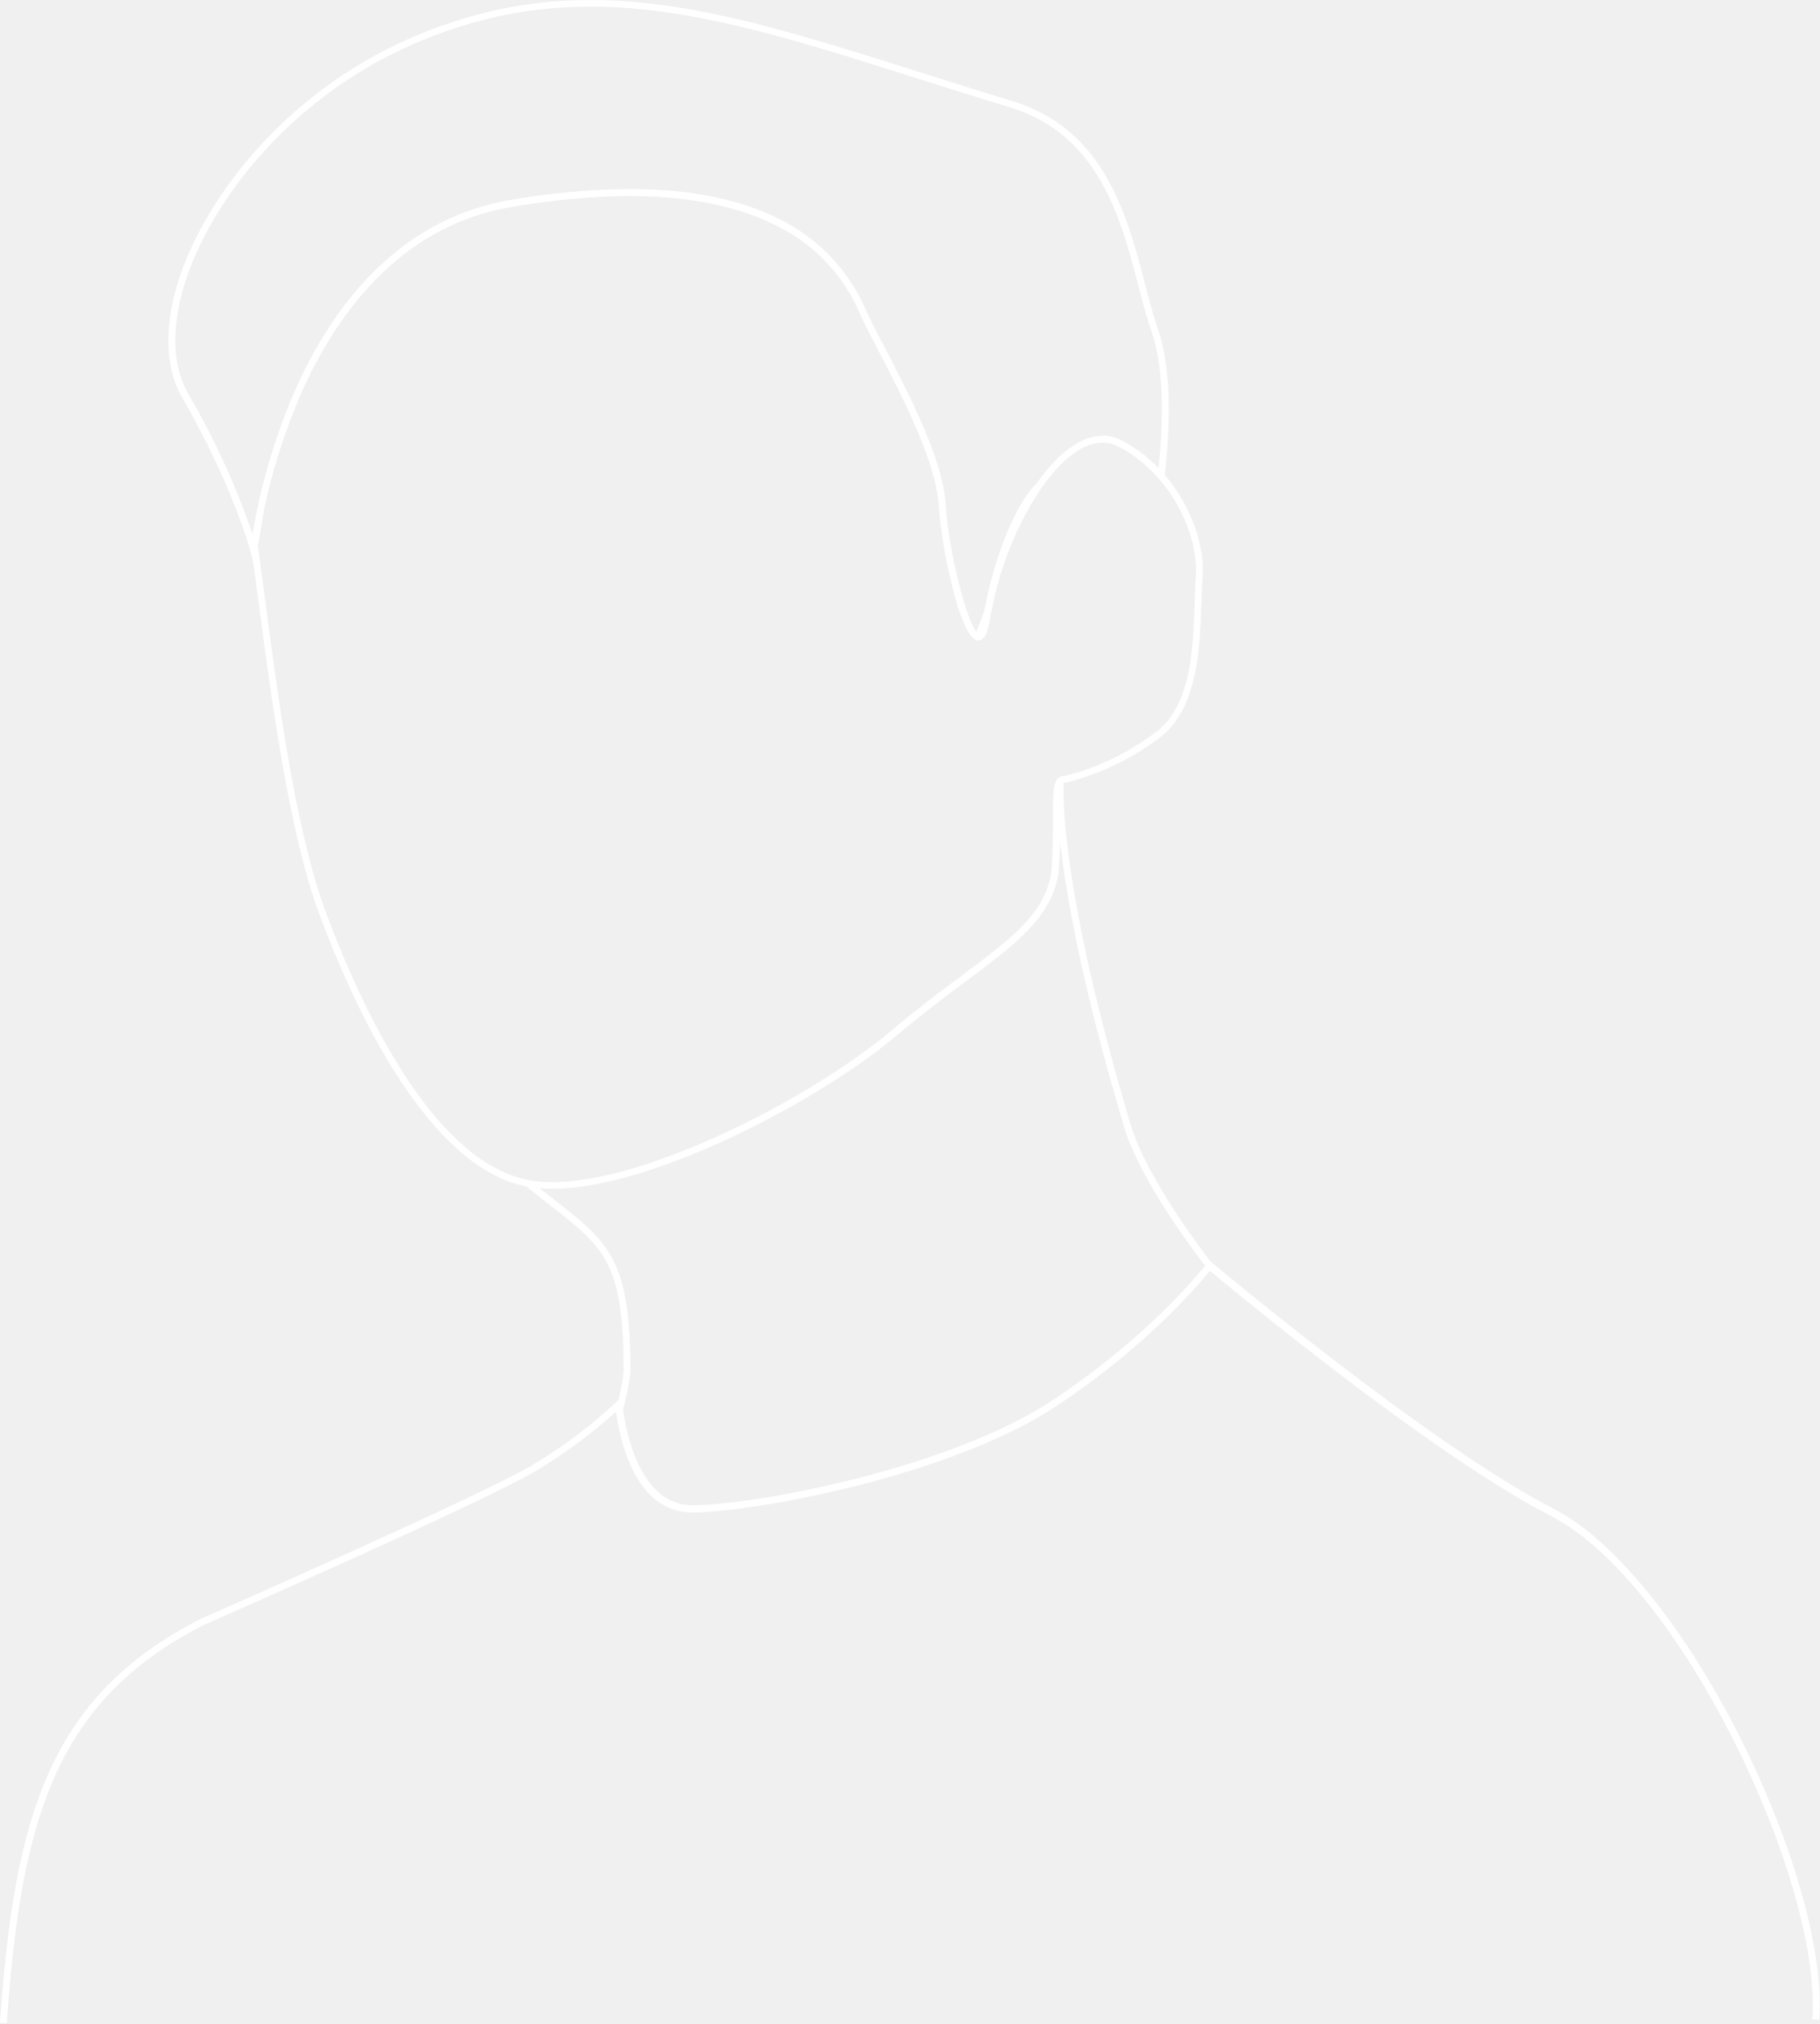
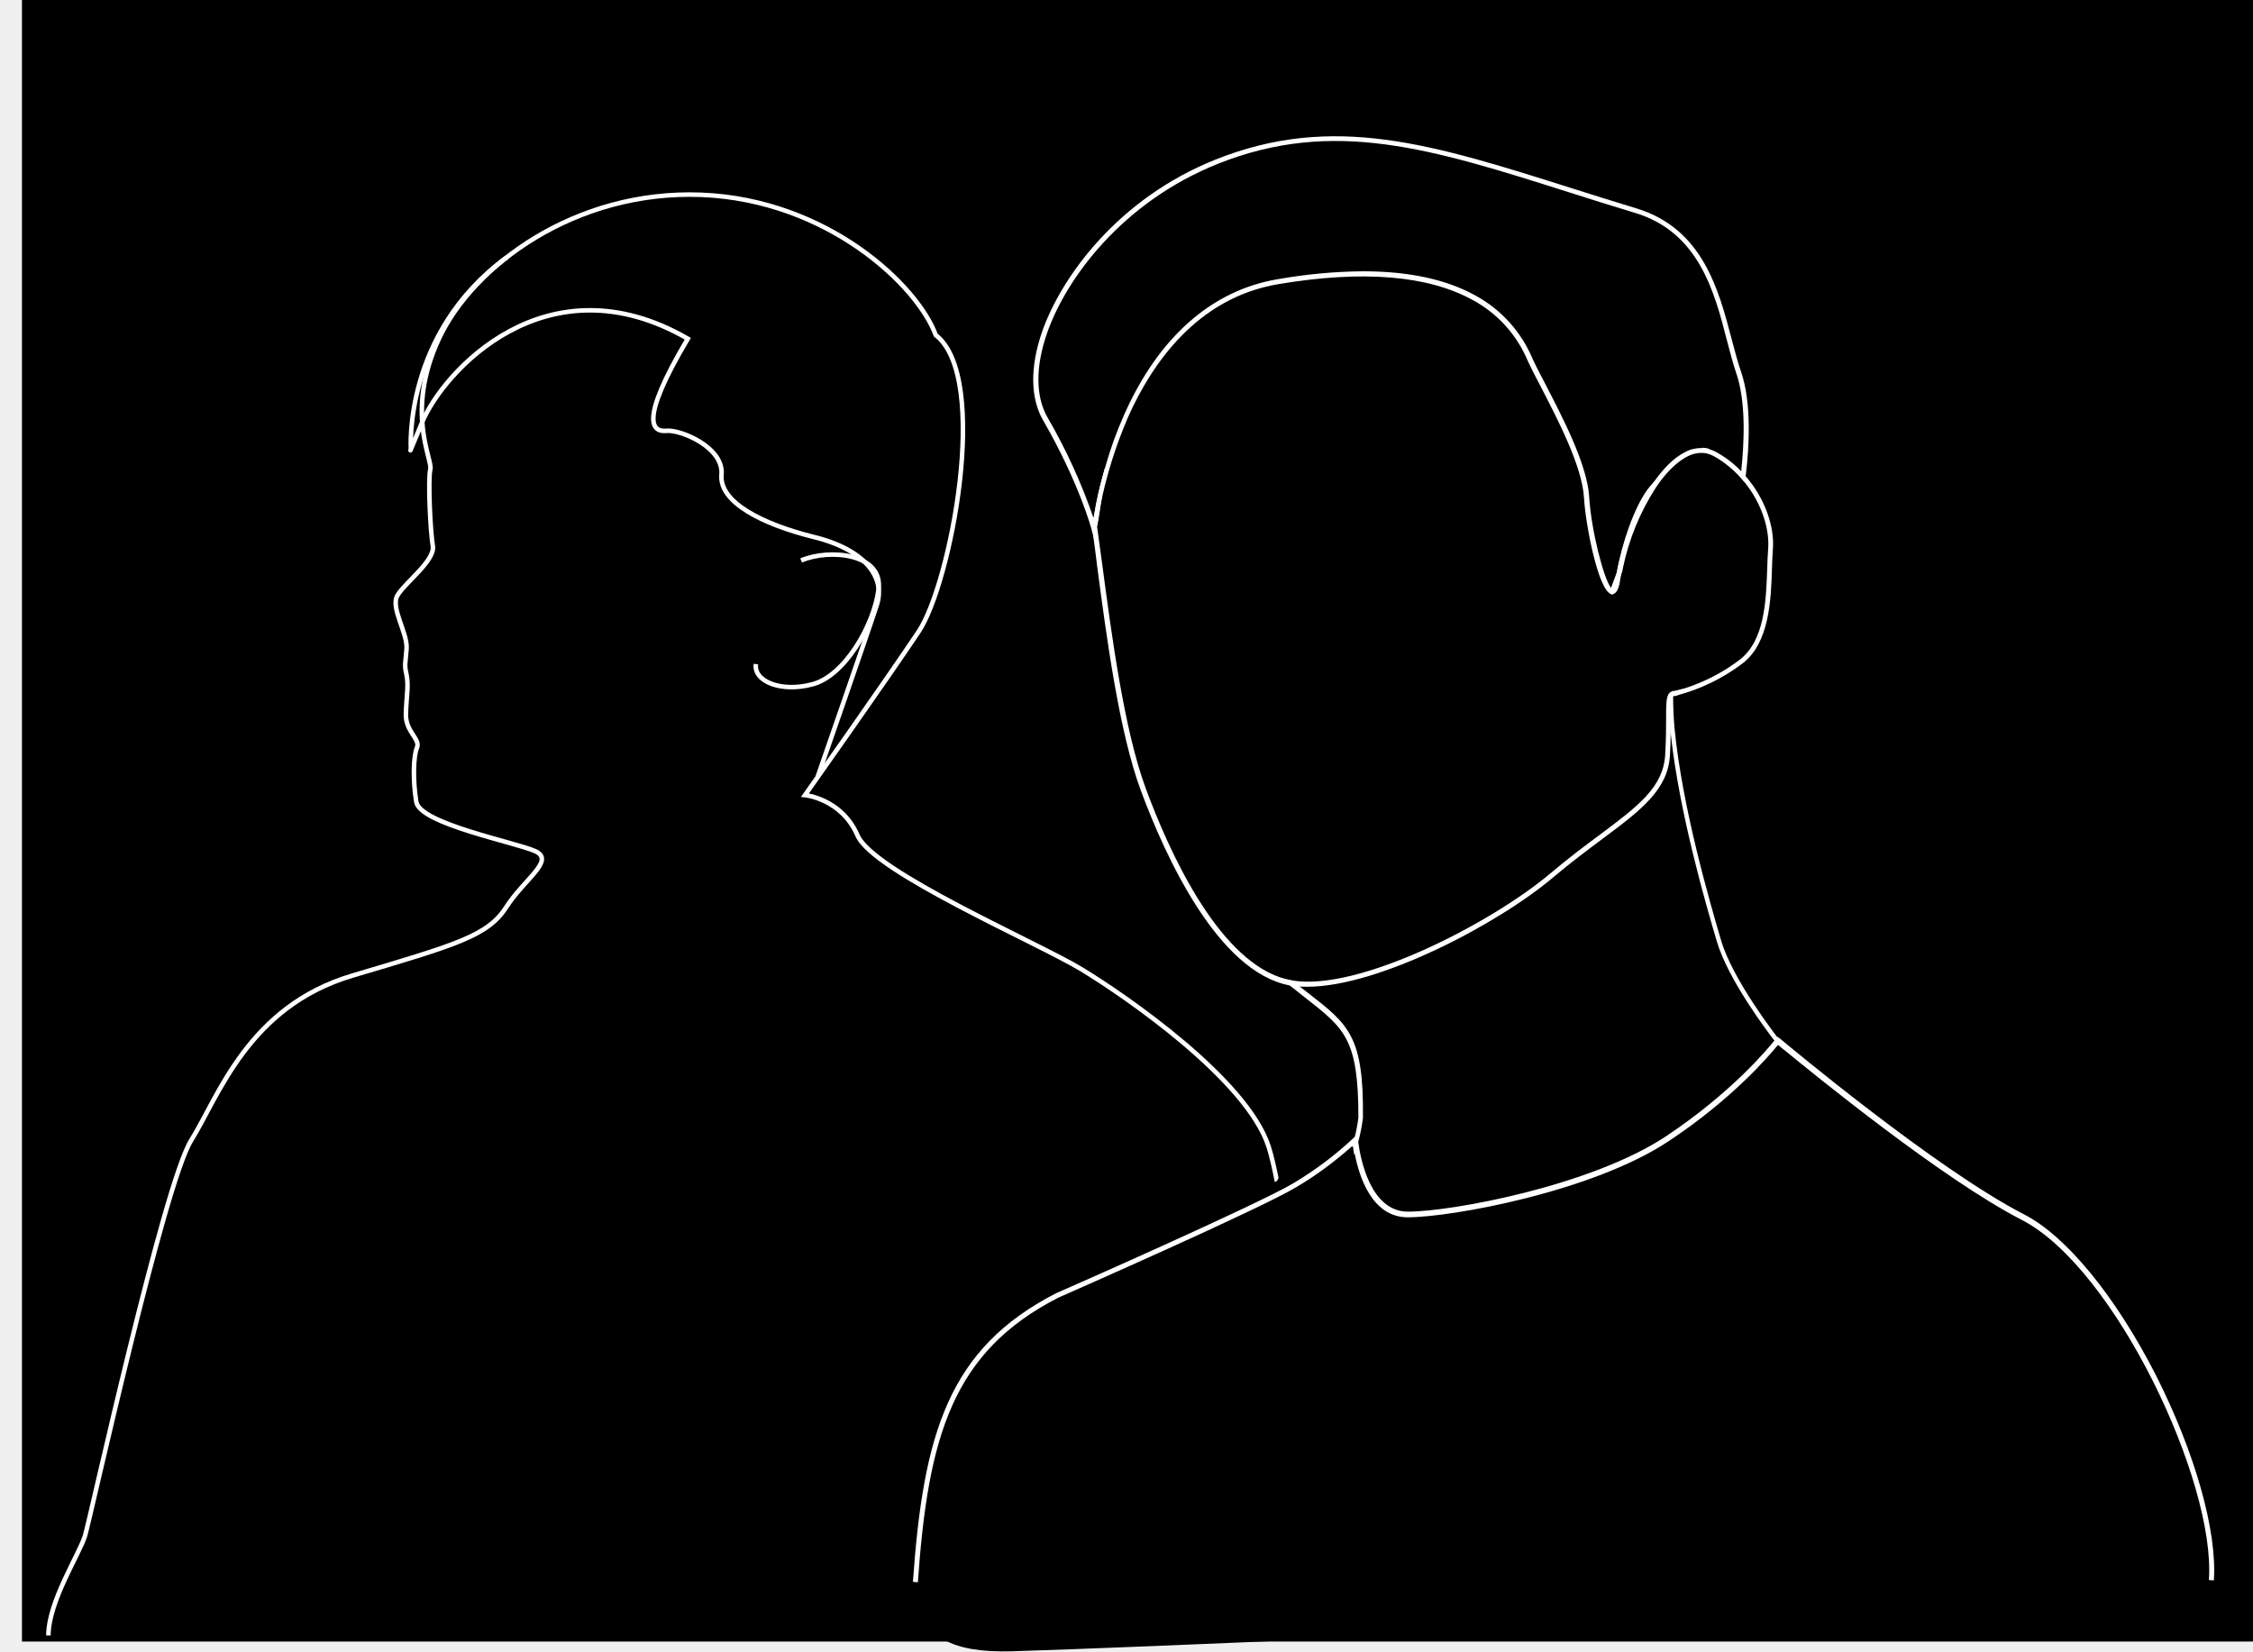
- <svg xmlns="http://www.w3.org/2000/svg" id="Layer_1" data-name="Layer 1" viewBox="0 0 531.15 590.5">
-   <defs>
-     <style>.cls-1{fill:#fff;}</style>
-   </defs>
-   <path class="cls-1" d="M755.31,994.72c-1.17-.91-2.4-1.86-3.69-2.88l-1.46-1.15-1.53-1.23-.43-.08c-.59-.11-1.17-.24-1.75-.39h0c-.82-.2-1.64-.45-2.45-.73l2,1.64,1.79,1.44c2.27,1.82,4.37,3.46,6.32,5,16.39,12.74,21.92,17,21.93,49a66.09,66.09,0,0,1-1.55,8.3c-.16.64-.34,1.28-.52,1.9s-.37,1.25-.56,1.86c.16-.13.31-.27.45-.4.06.46.13,1,.22,1.56s.22,1.28.35,2c.24-.64.47-1.3.69-2s.47-1.44.69-2.19a67.16,67.16,0,0,0,2.22-10.87v-.12C778,1012.36,771.83,1007.56,755.31,994.72ZM902.46,872.5c0,1.2,0,2.41,0,3.63v0c0,3.38.22,6.82.54,10.28.09.94.18,1.88.28,2.83h0c3.47,32.37,14.52,70,18.76,84.35,4.61,15.68,20.64,36.78,23.69,40.72l.48.62a1.08,1.08,0,0,1,.14.21,5,5,0,0,1,.49,1l.31-.39c.24.2.52.44.86.71l1.29,1.08a11,11,0,0,0-.43-1.66h0a7.46,7.46,0,0,0-1.08-2.17l-.07-.09v0c-1.37-1.76-19-24.51-23.74-40.55-4.35-14.78-15.89-54-19-86.81a126.29,126.29,0,0,1-.54-12.81h0a1,1,0,0,1,0-.25h0c0-.26,0-.53,0-.79s0-.59,0-.89h0a.41.41,0,0,1,0-.11h-.07" transform="translate(-594.01 -644.92)" />
-   <path class="cls-1" d="M919.59,773.72l-.82-1.3a12.4,12.4,0,0,0-2.58-.37l.65,1c.24.37.47.74.7,1.11a9.88,9.88,0,0,1,1.4.35,10.48,10.48,0,0,1,1.59.69Zm-14.67,97.63h0a2.6,2.6,0,0,0-.4,0h-.07a2.94,2.94,0,0,0-.95.26,2.57,2.57,0,0,0-1,.84c-1.12,1.57-1.12,4.81-1.12,9.93,0,3.62,0,8.57-.33,14.88-.7,13.31-11.08,21.05-26.8,32.77-6,4.43-12.68,9.46-19.85,15.52-24.48,20.71-78.92,48.6-105.73,43.86l-.43-.08c-.59-.11-1.17-.24-1.75-.39h0c-.82-.2-1.64-.45-2.45-.73-26.12-8.88-45.54-51.65-55-77.24-8.79-23.66-13.94-62.72-17.7-91.24-.74-5.62-1.44-10.93-2.08-15.49.15-.72.72-3.59,1.42-8.34.42-2.82.89-6.29,1.35-10.37h0c.2-1.84.41-3.78.6-5.86q-.88,3-1.59,5.76c-1,3.79-1.74,7.21-2.32,10.1,0,0,0,.05,0,.07-.56,3.69-1,6.22-1.27,7.48h0c-.11.58-.17.89-.18.91l0,.18,0,.18c.16,1.14.33,2.33.5,3.56v0c.51,3.71,1.05,7.8,1.61,12.06,3.77,28.61,8.94,67.81,17.8,91.68,10.14,27.31,31.51,74,60.69,79.62h.06c.64.12,1.29.23,2,.31s1.21.14,1.84.19c1.11.09,2.25.13,3.43.13,28.92,0,77.75-25.5,100.61-44.85,7.11-6,13.82-11,19.74-15.43,15.59-11.63,26.86-20,27.61-34.28.15-3,.24-5.72.28-8.12h0c.05-2.66.05-4.94.05-6.85,0-2.8,0-4.77.13-6.15.14-1.81.42-2.58,1-2.82h0a1.53,1.53,0,0,1,.54-.09,1.39,1.39,0,0,0,.6-.11,5.09,5.09,0,0,0,1.73-1.49c.31-.37.67-.82,1.07-1.38l-1.62.48C905.82,871.14,905.18,871.29,904.92,871.35Z" transform="translate(-594.01 -644.92)" />
-   <path class="cls-1" d="M895.86,786.88c-5.22,5.43-10.59,18.64-13.51,31.48-.19.85-.38,1.69-.54,2.52-.11.54-.22,1.07-.31,1.59v0c-.17.91-.33,1.81-.47,2.7a22.06,22.06,0,0,1-.69,3.12l2.13-5.58c.06-.35.13-.71.2-1.06.11-.56.23-1.12.34-1.67s.26-1.18.4-1.78.3-1.28.46-1.91.25-1,.38-1.52c0-.09,0-.17.07-.25.14-.53.29-1.06.44-1.59.48-1.73,1-3.44,1.56-5.1.17-.53.35-1.05.53-1.57.27-.75.53-1.5.81-2.23s.65-1.71,1-2.54c.2-.5.41-1,.62-1.48s.41-1,.63-1.43c.39-.88.79-1.73,1.2-2.54.13-.27.26-.54.4-.8s.35-.68.53-1c.45-.84.91-1.64,1.37-2.38l.39-.63a24.8,24.8,0,0,1,2.76-3.63h0c.66-1,1.33-1.91,2-2.81A9.52,9.52,0,0,0,895.86,786.88ZM932,741c-1.35-3.87-2.52-8.38-3.77-13.16-5.25-20.16-11.79-45.26-38.88-53.47-9.48-2.87-18.49-5.73-27.21-8.49C806,648.13,765.5,635.29,717.64,654.43c-39.83,15.93-63,47.82-70.84,70.29-5,14.32-4.84,27.16.34,36.14,14.75,25.57,19.85,44.57,19.9,44.75l.62,2.34v0l.75,2.83.29-2.58v0l.3-2.73c0-.09.43-3.71,1.59-9.53a178.45,178.45,0,0,1,11.48-36.59c9.59-21.54,28-48.4,61.11-54,34.59-5.86,61.37-3.64,79.61,6.57a50.07,50.07,0,0,1,22.31,24.85c1.18,2.6,3,6.13,5.15,10.21,6.77,13,17,32.63,17.76,45.44.67,11.3,5.86,37.64,11,39.35a.61.61,0,0,0,.18.05,1.26,1.26,0,0,0,.27,0h.1a1.4,1.4,0,0,0,.41-.05c1.86-.39,2.59-3.53,3-6.29.14-.87.28-1.73.45-2.59h0q.15-.85.33-1.71c2.94-14.59,8.82-27.85,13.41-32.82.64-1,1.29-1.87,1.94-2.76h0c.33-.44.66-.88,1-1.3l-.29,0a4.55,4.55,0,0,0-1.29.43,9.52,9.52,0,0,0-2.7,2.08c-5.22,5.43-10.59,18.64-13.51,31.48-.19.85-.38,1.69-.54,2.52-.11.54-.22,1.07-.31,1.59v0c-.17.91-.33,1.81-.47,2.7a22.06,22.06,0,0,1-.69,3.12v0c-.1.3-.19.54-.28.74l0,.11a1.83,1.83,0,0,1-.43.66,1.3,1.3,0,0,1-.69-.52c-2.87-3.46-8-23.29-8.86-37-.78-13.23-11.14-33.1-18-46.24-2.11-4.06-3.94-7.56-5.1-10.11a52.57,52.57,0,0,0-23.15-25.77c-11.91-6.67-27.32-10-46-10a210.85,210.85,0,0,0-34.89,3.21c-26.92,4.56-48.57,23.65-62.62,55.21a167.59,167.59,0,0,0-7.68,21.12q-.88,3-1.59,5.76c-1,3.79-1.74,7.21-2.32,10.1,0,0,0,.05,0,.07-.4,2-.72,3.77-1,5.21a225.73,225.73,0,0,0-18.78-41c-4.89-8.47-5-20.72-.19-34.49,7.65-22.07,30.49-53.4,69.69-69.08,47.19-18.88,87.42-6.13,143.11,11.53,8.72,2.76,17.74,5.62,27.23,8.5,26,7.88,32.4,32.37,37.53,52.06,1.25,4.81,2.44,9.37,3.82,13.31,4,11.41,3.32,28,2.06,39.87,0,.44-.09.88-.14,1.31s-.1.88-.15,1.3q.46.5.9,1c.3.36.6.72.89,1.09,0-.44.11-.9.17-1.36s.11-.89.16-1.35C935.37,771.48,936.32,753.53,932,741Zm-36.09,45.85c-5.22,5.43-10.59,18.64-13.51,31.48-.19.85-.38,1.69-.54,2.52-.11.54-.22,1.07-.31,1.59v0c-.17.91-.33,1.81-.47,2.7a22.06,22.06,0,0,1-.69,3.12l2.13-5.58c.06-.35.13-.71.2-1.06.11-.56.23-1.12.34-1.67s.26-1.18.4-1.78.3-1.28.46-1.91.25-1,.38-1.52c0-.09,0-.17.07-.25.14-.53.29-1.06.44-1.59.48-1.73,1-3.44,1.56-5.1.17-.53.35-1.05.53-1.57.27-.75.53-1.5.81-2.23s.65-1.71,1-2.54c.2-.5.41-1,.62-1.48s.41-1,.63-1.43c.39-.88.79-1.73,1.2-2.54.13-.27.26-.54.4-.8s.35-.68.53-1c.45-.84.91-1.64,1.37-2.38l.39-.63a24.8,24.8,0,0,1,2.76-3.63h0c.66-1,1.33-1.91,2-2.81A9.52,9.52,0,0,0,895.86,786.88Z" transform="translate(-594.01 -644.92)" />
-   <path class="cls-1" d="M945,813.44c-.18,2.28-.26,4.9-.35,7.67-.41,12.88-1,30.53-12,39a76.13,76.13,0,0,1-27,13.1l-.39.09-.21,0a1,1,0,0,1-.54-.16h0a1,1,0,0,1-.44-.62v0a1,1,0,0,1,.45-1,.83.83,0,0,1,.32-.13l.09,0h0c.26-.06.9-.21,1.87-.49l1.62-.48a76.2,76.2,0,0,0,23-11.81c10.32-7.94,10.84-24.34,11.26-37.52.09-2.8.17-5.44.35-7.77.63-8.13-2.69-18.54-9.38-27-.29-.37-.59-.73-.89-1.09s-.59-.69-.9-1a40.52,40.52,0,0,0-11.3-8.93h0a10.48,10.48,0,0,0-1.59-.69,9.88,9.88,0,0,0-1.4-.35,11.53,11.53,0,0,0-7.18,1.22c-3.56,1.74-7,4.87-10.22,8.9-.33.42-.66.86-1,1.3h0c-.65.89-1.3,1.8-1.94,2.76a97.79,97.79,0,0,0-13.41,32.82q-.18.85-.33,1.71h0l-.05.17-2.15,5.62,0,.08-.27.68,0,.08-.62,1.63a1,1,0,0,1-1.11.63.61.61,0,0,1-.18-.05,1,1,0,0,1-.58-1.29l.06-.17.38-1,2.62-6.84v0c.09-.52.2-1.05.31-1.59.16-.83.35-1.67.54-2.52a99.65,99.65,0,0,1,13.51-31.48c4.12-6.07,8.78-10.88,13.62-13.25a14.25,14.25,0,0,1,6.71-1.58,12.4,12.4,0,0,1,2.58.37,12.58,12.58,0,0,1,2.71,1.06,42.07,42.07,0,0,1,10.65,8.08c.32.32.63.65.92,1s.62.68.91,1C941.79,792.7,945.71,804.4,945,813.44Z" transform="translate(-594.01 -644.92)" />
-   <path class="cls-1" d="M1125,1234.43l-2-.14c2.87-40.11-38.37-127.48-76.46-147-32.12-16.49-84.34-59-97.24-69.67L948,1016.5c-.34-.27-.62-.51-.86-.71l-.31.39c-3.79,4.66-18.69,22-44.29,39-30.84,20.57-88.67,31.17-106.55,31.17-14.71,0-19.89-16.8-21.61-25.85-.13-.71-.25-1.38-.35-2s-.16-1.1-.22-1.56c-.14.13-.29.27-.45.4h0a150.82,150.82,0,0,1-22.86,16.85c-14.88,8.93-93.76,43.58-97.11,45.06-43.15,22.06-53.2,56.4-57.39,116.08a.17.17,0,0,0,0,.07l-2-.14c4.25-60.47,14.46-95.29,58.54-117.82.88-.39,82.17-36.1,97-45a142.42,142.42,0,0,0,24.4-18.35l.56-.55,1-1,.07.91.1,1.23s0,.61.18,1.57c.81,6.11,4.79,28,20.23,28,17.7,0,74.93-10.49,105.45-30.83,26.63-17.75,41.53-35.71,44.28-39.17l.47-.6.16-.22.47-.63.81.68.06,0v0c2.43,2,63.82,53.37,99.75,71.82,17.25,8.86,37.41,33.46,53.93,65.81C1117.39,1182.59,1126.43,1214.45,1125,1234.43Z" transform="translate(-594.01 -644.92)" />
+ <svg xmlns="http://www.w3.org/2000/svg" version="1.1" id="Layer_1" x="0px" y="0px" viewBox="0 0 995.8 729.8" style="enable-background:new 0 0 995.8 729.8;" xml:space="preserve">
+   <style type="text/css">
+ 	.st0{stroke:#FFFFFF;stroke-width:2;stroke-miterlimit:10;}
+ 	.st1{fill:none;stroke:#FFFFFF;stroke-width:2;stroke-miterlimit:10;}
+ 	.st2{fill:#FFFFFF;}
+ </style>
+   <rect x="9.7" width="991.9" height="725.5" />
+   <path class="st0" d="M21.4,722.8c0-15,13.8-36.1,16.2-44.1c2.4-8.1,34.8-155.3,46.9-174.7c12.1-19.4,25.1-59.1,71.2-72.8  s59.9-17.6,68-30.2c8.1-12.6,21.8-20.7,12.9-24.8c-8.9-4-51-12.1-52.6-21.8c-1.6-9.7-1.3-20.2,0.3-24c1.6-3.8-5.1-7-4.9-14.8  s1.3-12.4,0.3-17.3c-1.1-4.9-0.5-4.6,0-11.6c0.5-7-7.3-18.2-4-23.6c3.2-5.5,16.7-15.4,15.6-21.8c-1.1-6.4-2.2-29.5-1.1-33.9  c1.1-4.3-11.3-25.3,3.8-57.7s60.4-65.8,116-63.6c55.6,2.2,95.5,39.9,103.6,62c24.3,18.9,6.5,110.2-7.6,131.1  c-14,21-50.2,72.2-50.2,72.2s16.2,1.6,23.2,17.8c7,16.2,79.8,47.5,99.2,59.3s72.8,48.5,82.5,78.2c9.7,29.7,30.2,204.2,30.2,216.2" />
+   <path class="st1" d="M361.4,343.3c0,0,22.4-64.3,26.2-76.1c3.8-11.9-5.1-24.3-28-29.9c-22.9-5.7-41.8-15.4-40.7-27.5  c1.1-12.1-18.1-20-24.3-19.4s-12.4-4,9.4-40.7c-62.6-36.1-108.3,14.9-117.4,36.9c-6.7,16-5,12-5,12s-3.5-51.2,42.3-84.8" />
+   <path class="st1" d="M354.1,247.7c12.7-5.4,36.4-3,34.2,12.9c-2.1,16-15.1,38.1-29.1,41.8c-14,3.8-26.2-1.3-25.1-8.9" />
+   <path class="st2" d="M578.2,438.9c-1.3-1-2.6-2-4-3.1l-1.6-1.2l-1.7-1.3l-0.5-0.1c-0.6-0.1-1.3-0.3-1.9-0.4l0,0  c-0.9-0.2-1.8-0.5-2.7-0.8l2.2,1.8l1.9,1.6c2.5,2,4.7,3.7,6.8,5.4c17.7,13.8,23.7,18.4,23.7,53.1c-0.4,3-0.9,6-1.7,9  c-0.2,0.7-0.4,1.4-0.6,2.1c-0.2,0.7-0.4,1.4-0.6,2c0.2-0.1,0.3-0.3,0.5-0.4c0.1,0.5,0.1,1.1,0.2,1.7c0.1,0.6,0.2,1.4,0.4,2.2  c0.3-0.7,0.5-1.4,0.7-2.2s0.5-1.6,0.7-2.4c1.1-3.9,1.9-7.8,2.4-11.8v-0.1C602.8,458,596.1,452.8,578.2,438.9z M737.6,306.6  c0,1.3,0,2.6,0,3.9l0,0c0,3.7,0.2,7.4,0.6,11.1c0.1,1,0.2,2,0.3,3.1l0,0c3.8,35,15.7,75.8,20.3,91.3c5,17,22.3,39.8,25.6,44.1  l0.5,0.7c0.1,0.1,0.1,0.1,0.2,0.2c0.2,0.3,0.4,0.7,0.5,1.1l0.3-0.4c0.3,0.2,0.6,0.5,0.9,0.8l1.4,1.2c-0.1-0.6-0.3-1.2-0.5-1.8l0,0  c-0.3-0.8-0.7-1.6-1.2-2.3l-0.1-0.1l0,0c-1.5-1.9-20.6-26.5-25.7-43.9c-4.7-16-17.2-58.5-20.6-94c-0.4-4.6-0.6-9.2-0.6-13.9l0,0  c0-0.1,0-0.2,0-0.3l0,0c0-0.3,0-0.6,0-0.9c0-0.3,0-0.6,0-1l0,0c0,0,0-0.1,0-0.1h-0.1" />
+   <path class="st2" d="M756.1,199.7l-0.9-1.4c-0.9-0.2-1.9-0.4-2.8-0.4l0.7,1.1c0.3,0.4,0.5,0.8,0.8,1.2c0.5,0.1,1,0.2,1.5,0.4  c0.6,0.2,1.2,0.5,1.7,0.7L756.1,199.7z M740.2,305.4L740.2,305.4c-0.1,0-0.3,0-0.4,0h-0.1c-0.4,0-0.7,0.1-1,0.3  c-0.4,0.2-0.8,0.5-1.1,0.9c-1.2,1.7-1.2,5.2-1.2,10.8c0,3.9,0,9.3-0.4,16.1c-0.8,14.4-12,22.8-29,35.5c-6.5,4.8-13.7,10.2-21.5,16.8  c-26.5,22.4-85.4,52.6-114.5,47.5l-0.5-0.1c-0.6-0.1-1.3-0.3-1.9-0.4l0,0c-0.9-0.2-1.8-0.5-2.7-0.8c-28.3-9.6-49.3-55.9-59.5-83.6  c-9.5-25.6-15.1-67.9-19.2-98.8c-0.8-6.1-1.6-11.8-2.3-16.8c0.2-0.8,0.8-3.9,1.5-9c0.5-3.1,1-6.8,1.5-11.2l0,0  c0.2-2,0.4-4.1,0.6-6.3c-0.6,2.2-1.2,4.2-1.7,6.2c-1.1,4.1-1.9,7.8-2.5,10.9c0,0,0,0.1,0,0.1c-0.6,4-1.1,6.7-1.4,8.1l0,0  c-0.1,0.6-0.2,1-0.2,1v0.2v0.2c0.2,1.2,0.4,2.5,0.5,3.9l0,0c0.6,4,1.1,8.4,1.7,13.1c4.1,31,9.7,73.4,19.3,99.3  c11,29.6,34.1,80.1,65.7,86.2h0.1c0.7,0.1,1.4,0.2,2.2,0.3c0.8,0.1,1.3,0.2,2,0.2c1.2,0.1,2.4,0.1,3.7,0.1  c31.3,0,84.2-27.6,108.9-48.6c7.7-6.5,15-11.9,21.4-16.7c16.9-12.6,29.1-21.7,29.9-37.1c0.2-3.2,0.3-6.2,0.3-8.8l0,0  c0.1-2.9,0.1-5.3,0.1-7.4c0-3,0-5.2,0.1-6.7c0.2-2,0.5-2.8,1.1-3.1l0,0c0.2-0.1,0.4-0.1,0.6-0.1c0.2,0,0.4,0,0.6-0.1  c0.7-0.4,1.4-0.9,1.9-1.6c0.3-0.4,0.7-0.9,1.2-1.5l-1.8,0.5C741.2,305.1,740.5,305.3,740.2,305.4L740.2,305.4z" />
+   <path class="st2" d="M730.4,213.9c-5.7,5.9-11.5,20.2-14.6,34.1c-0.2,0.9-0.4,1.8-0.6,2.7c-0.1,0.6-0.2,1.2-0.3,1.7l0,0  c-0.2,1-0.4,2-0.5,2.9c-0.2,1.1-0.4,2.3-0.7,3.4l2.3-6c0.1-0.4,0.1-0.8,0.2-1.1c0.1-0.6,0.2-1.2,0.4-1.8s0.3-1.3,0.4-1.9  c0.2-0.6,0.3-1.4,0.5-2.1c0.2-0.7,0.3-1.1,0.4-1.6c0-0.1,0-0.2,0.1-0.3c0.2-0.6,0.3-1.1,0.5-1.7c0.5-1.9,1.1-3.7,1.7-5.5  c0.2-0.6,0.4-1.1,0.6-1.7c0.3-0.8,0.6-1.6,0.9-2.4c0.3-0.8,0.7-1.9,1.1-2.8c0.2-0.5,0.4-1.1,0.7-1.6s0.4-1.1,0.7-1.5  c0.4-1,0.9-1.9,1.3-2.8c0.1-0.3,0.3-0.6,0.4-0.9c0.2-0.3,0.4-0.7,0.6-1.1c0.5-0.9,1-1.8,1.5-2.6l0.4-0.7c0.9-1.4,1.9-2.7,3-3.9l0,0  c0.7-1.1,1.4-2.1,2.2-3C732.2,212.2,731.2,213,730.4,213.9z M769.5,164.2c-1.5-4.2-2.7-9.1-4.1-14.2c-5.7-21.8-12.8-49-42.1-57.9  c-10.3-3.1-20-6.2-29.5-9.2c-60.8-19.2-104.6-33.1-156.5-12.4c-43.1,17.2-68.2,51.8-76.7,76.1c-5.4,15.5-5.2,29.4,0.4,39.1  c16,27.7,21.5,48.3,21.5,48.5l0.7,2.5l0,0l0.8,3.1l0.3-2.8l0,0l0.3-3c0-0.1,0.5-4,1.7-10.3c2.7-13.6,6.9-26.9,12.4-39.6  c10.4-23.3,30.3-52.4,66.2-58.5c37.5-6.3,66.4-3.9,86.2,7.1c10.9,5.9,19.4,15.4,24.2,26.9c1.3,2.8,3.2,6.6,5.6,11.1  c7.3,14.1,18.4,35.3,19.2,49.2c0.7,12.2,6.3,40.8,11.9,42.6c0.1,0,0.1,0,0.2,0.1c0.1,0,0.2,0,0.3,0h0.1c0.1,0,0.3,0,0.4-0.1  c2-0.4,2.8-3.8,3.2-6.8c0.2-0.9,0.3-1.9,0.5-2.8l0,0c0.1-0.6,0.2-1.2,0.4-1.9c3.2-15.8,9.5-30.2,14.5-35.5c0.7-1.1,1.4-2,2.1-3l0,0  c0.4-0.5,0.7-1,1.1-1.4h-0.3c-0.5,0.1-1,0.2-1.4,0.5c-1.1,0.6-2.1,1.3-2.9,2.3c-5.7,5.9-11.5,20.2-14.6,34.1  c-0.2,0.9-0.4,1.8-0.6,2.7c-0.1,0.6-0.2,1.2-0.3,1.7l0,0c-0.2,1-0.4,2-0.5,2.9c-0.2,1.1-0.4,2.3-0.7,3.4l0,0  c-0.1,0.3-0.2,0.6-0.3,0.8v0.1c-0.1,0.3-0.3,0.5-0.5,0.7c-0.3-0.1-0.6-0.3-0.7-0.6c-3.1-3.7-8.7-25.2-9.6-40.1  c-0.8-14.3-12.1-35.8-19.5-50.1c-2.3-4.4-4.3-8.2-5.5-10.9c-5-11.9-13.8-21.7-25.1-27.9c-12.9-7.2-29.6-10.8-49.8-10.8  c-12.7,0.1-25.3,1.3-37.8,3.5c-29.1,4.9-52.6,25.6-67.8,59.8c-3.3,7.4-6.1,15.1-8.3,22.9c-0.6,2.2-1.2,4.2-1.7,6.2  c-1.1,4.1-1.9,7.8-2.5,10.9c0,0,0,0.1,0,0.1c-0.4,2.2-0.8,4.1-1.1,5.6c-5.3-15.4-12.1-30.3-20.3-44.4c-5.3-9.2-5.4-22.4-0.2-37.3  c8.3-23.9,33-57.8,75.5-74.8c51.1-20.4,94.7-6.6,154.9,12.5c9.4,3,19.2,6.1,29.5,9.2c28.2,8.5,35.1,35,40.6,56.4  c1.4,5.2,2.6,10.1,4.1,14.4c4.3,12.4,3.6,30.3,2.2,43.2c0,0.5-0.1,1-0.2,1.4s-0.1,1-0.2,1.4c0.3,0.4,0.7,0.7,1,1.1  c0.3,0.4,0.6,0.8,1,1.2c0-0.5,0.1-1,0.2-1.5c0.1-0.5,0.1-1,0.2-1.5C773.2,197.2,774.2,177.8,769.5,164.2z M730.5,213.9  c-5.7,5.9-11.5,20.2-14.6,34.1c-0.2,0.9-0.4,1.8-0.6,2.7c-0.1,0.6-0.2,1.2-0.3,1.7l0,0c-0.2,1-0.4,2-0.5,2.9  c-0.2,1.1-0.4,2.3-0.7,3.4l2.3-6c0.1-0.4,0.1-0.8,0.2-1.1c0.1-0.6,0.2-1.2,0.4-1.8c0.1-0.6,0.3-1.3,0.4-1.9c0.2-0.6,0.3-1.4,0.5-2.1  c0.2-0.7,0.3-1.1,0.4-1.6c0-0.1,0-0.2,0.1-0.3c0.2-0.6,0.3-1.1,0.5-1.7c0.5-1.9,1.1-3.7,1.7-5.5c0.2-0.6,0.4-1.1,0.6-1.7  c0.3-0.8,0.6-1.6,0.9-2.4c0.3-0.8,0.7-1.9,1.1-2.8c0.2-0.5,0.4-1.1,0.7-1.6c0.2-0.5,0.4-1.1,0.7-1.5c0.4-1,0.9-1.9,1.3-2.8  c0.1-0.3,0.3-0.6,0.4-0.9c0.2-0.3,0.4-0.7,0.6-1.1c0.5-0.9,1-1.8,1.5-2.6l0.4-0.7c0.9-1.4,1.9-2.7,3-3.9l0,0c0.7-1.1,1.4-2.1,2.2-3  C732.3,212.2,731.3,213,730.5,213.9L730.5,213.9z" />
+   <path class="st2" d="M783.6,242.7c-0.2,2.5-0.3,5.3-0.4,8.3c-0.4,13.9-1.1,33.1-13,42.2c-8.7,6.6-18.6,11.4-29.2,14.2l-0.4,0.1h-0.2  c-0.2,0-0.4-0.1-0.6-0.2l0,0c-0.2-0.2-0.4-0.4-0.5-0.7l0,0c-0.1-0.4,0.1-0.9,0.5-1.1c0.1-0.1,0.2-0.1,0.3-0.1h0.1l0,0  c0.3-0.1,1-0.2,2-0.5l1.8-0.5c9-2.8,17.4-7.1,24.9-12.8c11.2-8.6,11.7-26.4,12.2-40.6c0.1-3,0.2-5.9,0.4-8.4  c0.7-8.8-2.9-20.1-10.2-29.2c-0.3-0.4-0.6-0.8-1-1.2c-0.3-0.4-0.6-0.7-1-1.1c-3.5-3.9-7.6-7.2-12.2-9.7l0,0  c-0.6-0.3-1.1-0.5-1.7-0.7c-0.5-0.2-1-0.3-1.5-0.4c-2.7-0.4-5.4,0.1-7.8,1.3c-3.9,1.9-7.6,5.3-11.1,9.6c-0.4,0.5-0.7,0.9-1.1,1.4  l0,0c-0.7,1-1.4,1.9-2.1,3c-7,10.9-11.9,22.9-14.5,35.5c-0.1,0.6-0.2,1.2-0.4,1.9l0,0l-0.1,0.2l-2.3,6.1v0.1l-0.3,0.7v0.1l-0.7,1.8  c-0.2,0.5-0.7,0.8-1.2,0.7c-0.1,0-0.1,0-0.2-0.1c-0.6-0.2-0.8-0.8-0.6-1.4c0,0,0,0,0,0l0.1-0.2l0.4-1.1l2.8-7.4l0,0  c0.1-0.6,0.2-1.1,0.3-1.7c0.2-0.9,0.4-1.8,0.6-2.7c2.9-12.1,7.8-23.7,14.6-34.1c4.5-6.6,9.5-11.8,14.7-14.3c2.2-1.2,4.7-1.7,7.3-1.7  c0.9,0,1.9,0.2,2.8,0.4c1,0.3,2,0.7,2.9,1.1c4.3,2.3,8.2,5.2,11.5,8.7c0.3,0.3,0.7,0.7,1,1.1s0.7,0.7,1,1.1  C780.1,220.2,784.4,232.9,783.6,242.7z" />
+   <path d="M564.4,521.9c-72.4,41.2-122,60.6-143,118.9s-28.5,90.6,25.9,89s254.8-10.5,254.8-10.5L575.9,502.4L564.4,521.9z" />
+   <path class="st2" d="M978.5,698.5l-2.2-0.2c3.1-43.4-41.5-138-82.8-159.2c-34.8-17.9-91.3-63.9-105.3-75.4l-1.4-1.2  c-0.4-0.3-0.7-0.6-0.9-0.8l-0.3,0.4c-4.1,5-20.2,23.8-48,42.2c-33.4,22.3-96,33.7-115.4,33.7c-15.9,0-21.5-18.2-23.4-28  c-0.1-0.8-0.3-1.5-0.4-2.2c-0.1-0.7-0.2-1.2-0.2-1.7c-0.2,0.1-0.3,0.3-0.5,0.4l0,0c-7.7,6.8-15.9,13-24.8,18.2  c-16.1,9.7-101.5,47.2-105.1,48.8c-46.7,23.9-57.6,61.1-62.1,125.7c0,0,0,0.1,0,0.1l-2.2-0.2c4.6-65.5,15.7-103.2,63.4-127.6  c1-0.4,89-39.1,105-48.7c9.5-5.7,18.3-12.3,26.4-19.9l0.6-0.6l1.1-1.1l0.1,1l0.1,1.3c0,0,0,0.7,0.2,1.7c0.9,6.6,5.2,30.3,21.9,30.3  c19.2,0,81.1-11.4,114.2-33.4c28.8-19.2,45-38.7,47.9-42.4l0.5-0.6l0.2-0.2l0.5-0.7l0.9,0.7h0.1l0,0c2.6,2.2,69.1,57.8,108,77.8  c18.7,9.6,40.5,36.2,58.4,71.3C970.3,642.3,980,676.8,978.5,698.5z" />
</svg>
